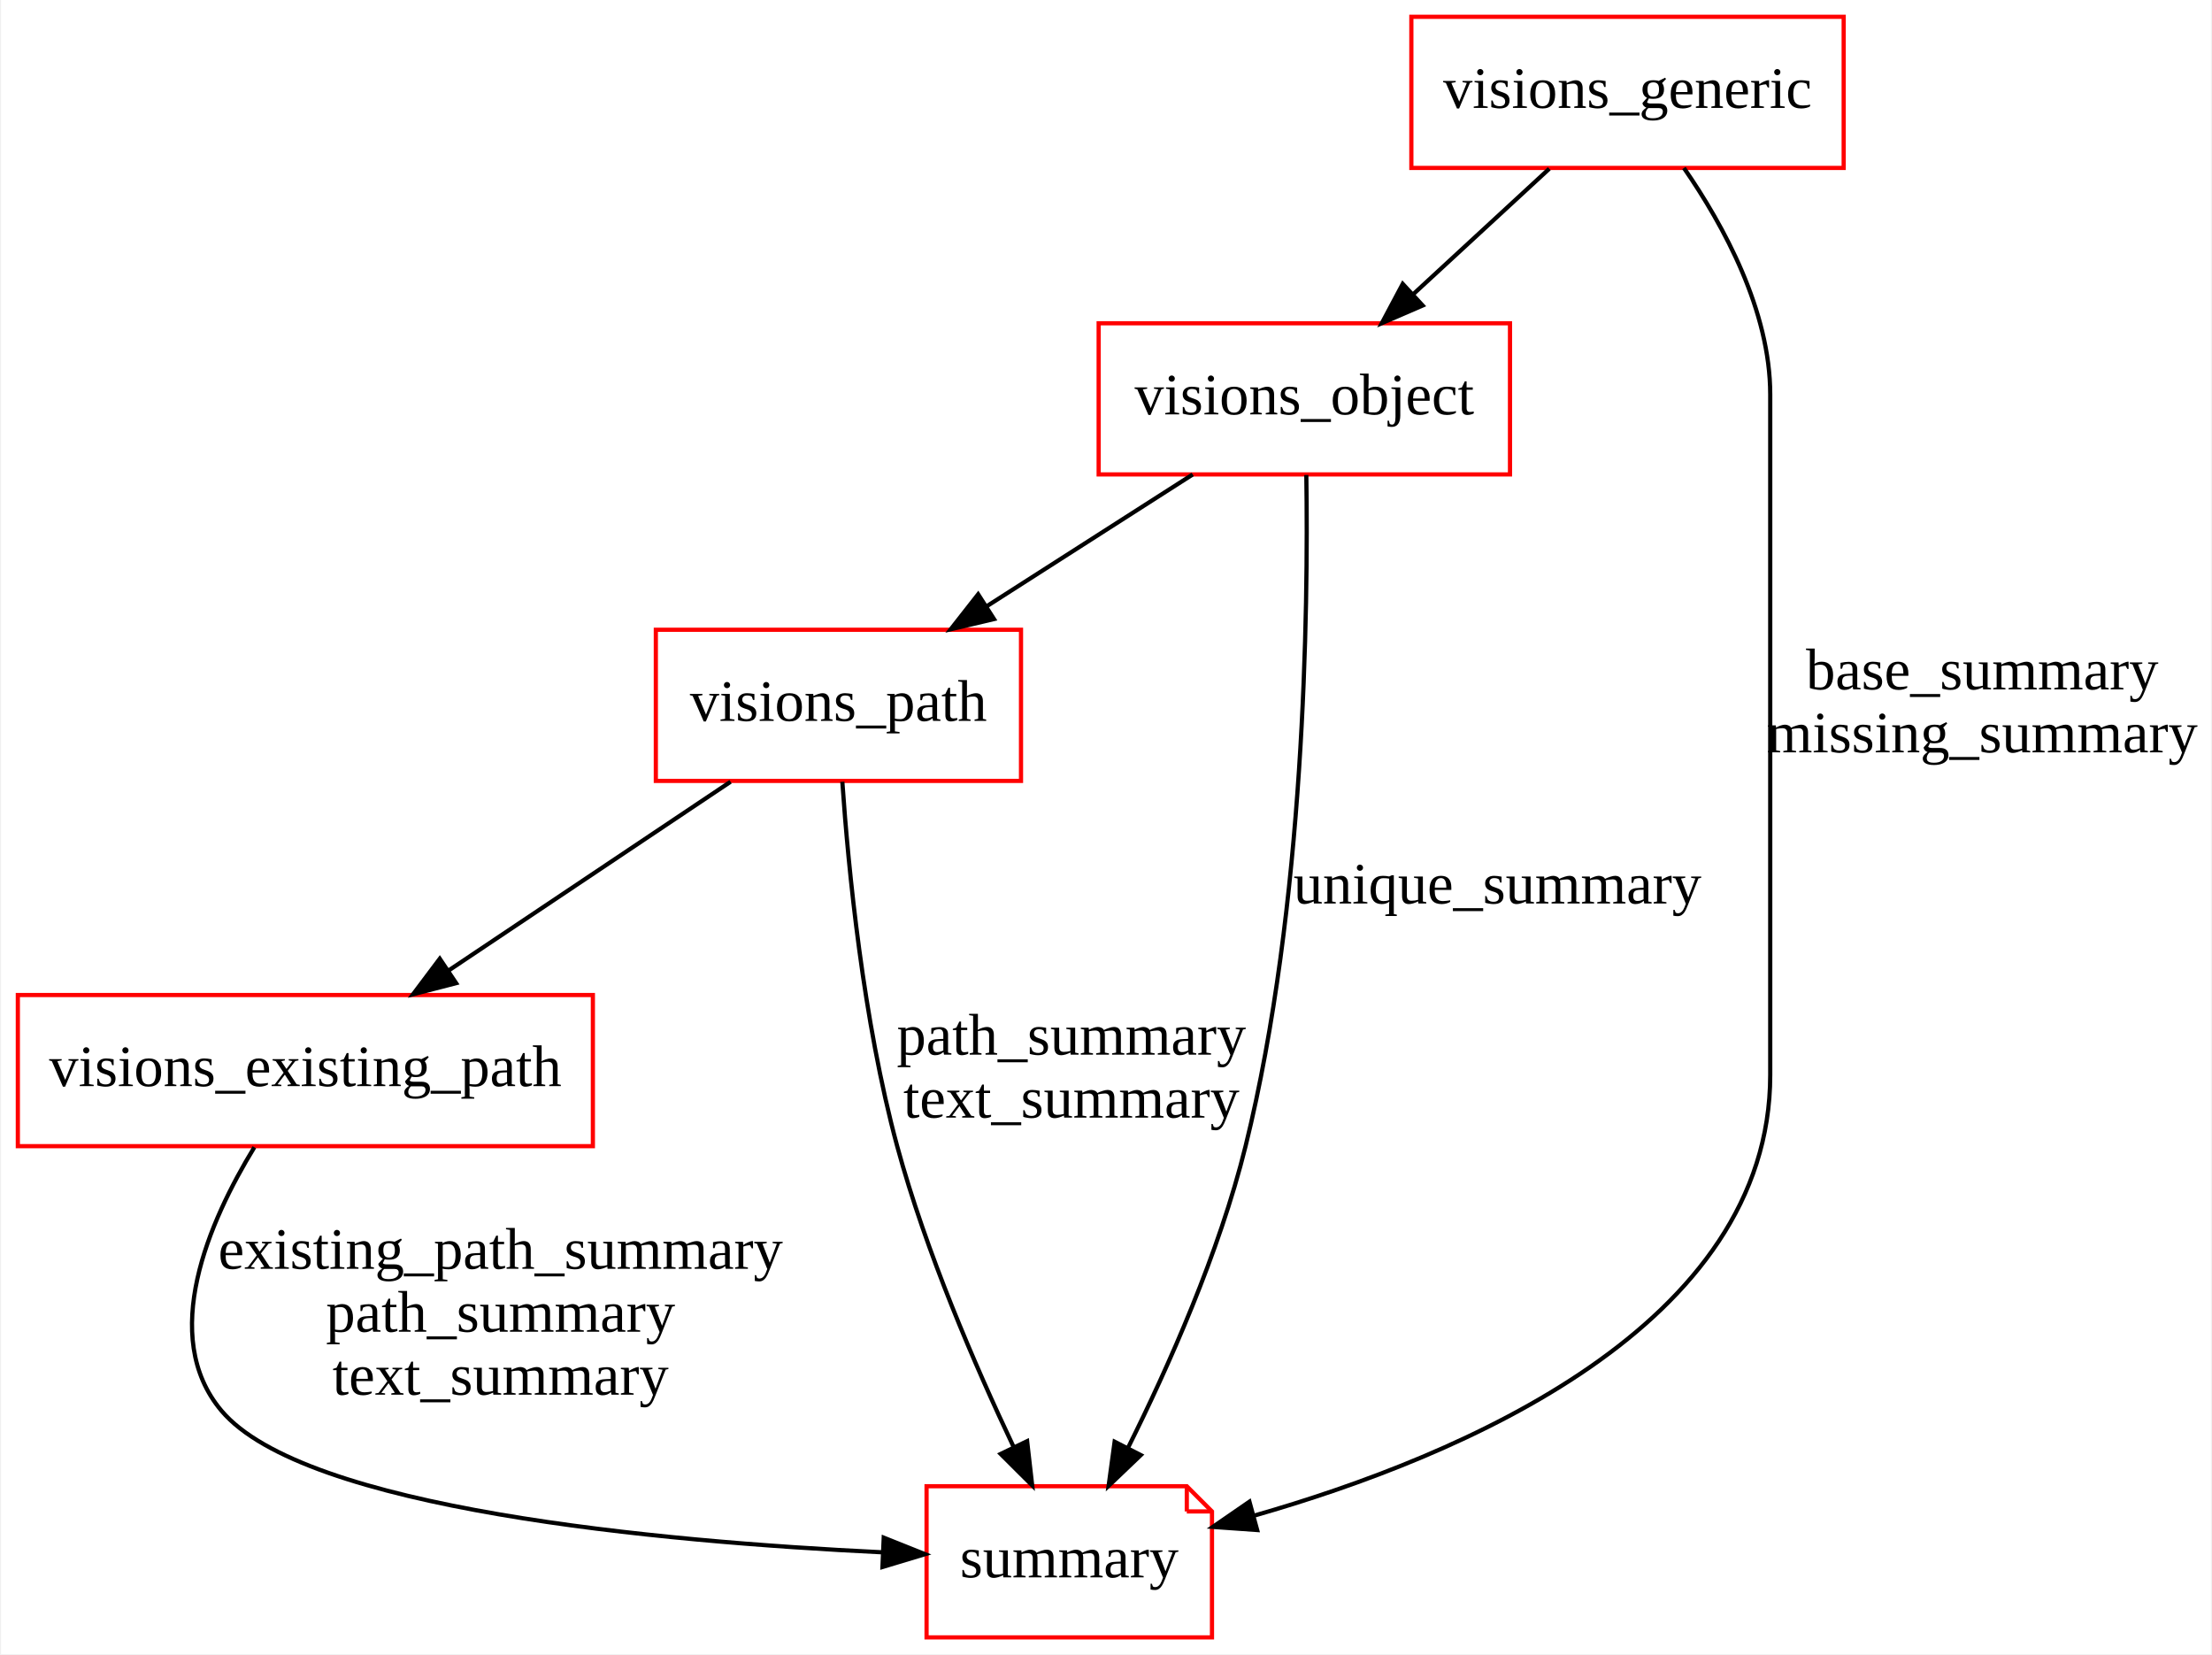
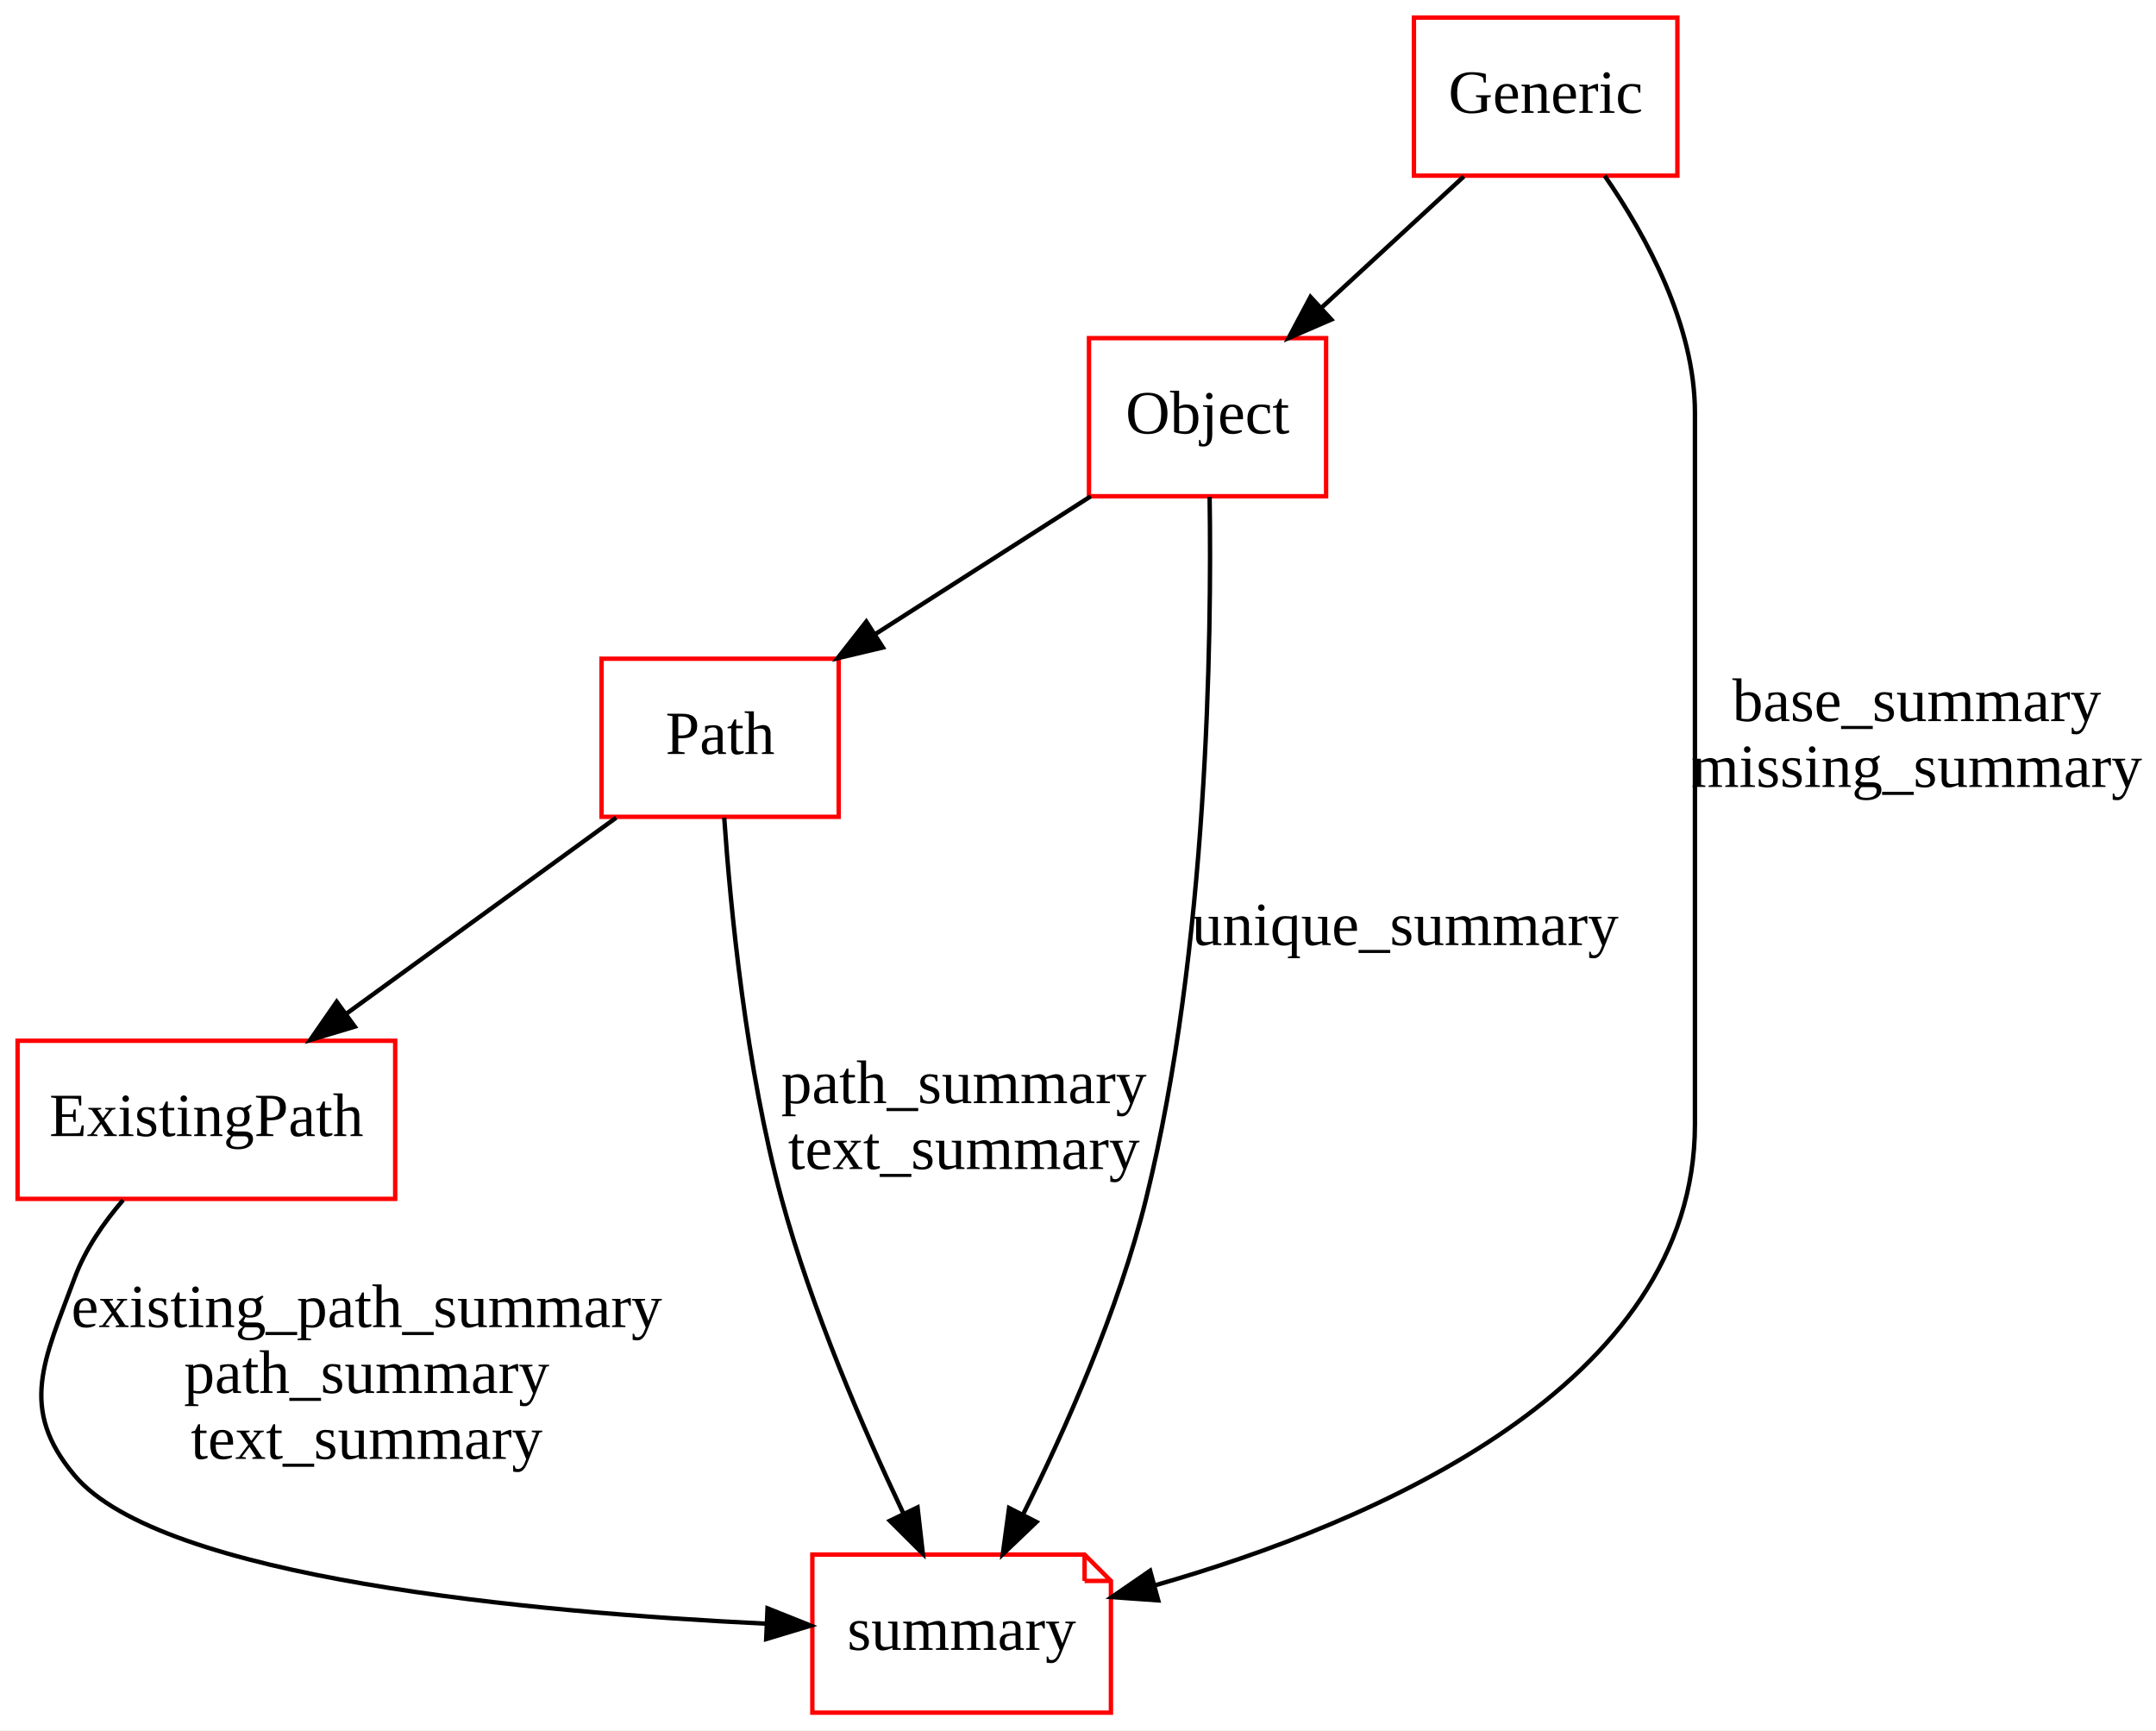
- <svg xmlns="http://www.w3.org/2000/svg" width="527pt" height="394pt" viewBox="0.00 0.00 526.50 394.00">
+ <svg xmlns="http://www.w3.org/2000/svg" width="491pt" height="394pt" viewBox="0.00 0.00 491.00 394.00">
  <g id="graph0" class="graph" transform="scale(1 1) rotate(0) translate(4 390)">
-     <polygon fill="white" stroke="none" points="-4,4 -4,-390 522.5,-390 522.5,4 -4,4" />
+     <polygon fill="white" stroke="none" points="-4,4 -4,-390 487,-390 487,4 -4,4" />
    <g id="node1" class="node">
-       <polygon fill="none" stroke="red" points="435,-386 332,-386 332,-350 435,-350 435,-386" />
-       <text text-anchor="middle" x="383.5" y="-364.3" font-family="Times New Roman,serif" font-size="14.00">visions_generic</text>
+       <polygon fill="none" stroke="red" points="378,-386 318,-386 318,-350 378,-350 378,-386" />
+       <text text-anchor="middle" x="348" y="-364.3" font-family="Times New Roman,serif" font-size="14.00">Generic</text>
    </g>
    <g id="node3" class="node">
-       <polygon fill="none" stroke="red" points="355.5,-313 257.5,-313 257.5,-277 355.5,-277 355.5,-313" />
-       <text text-anchor="middle" x="306.5" y="-291.3" font-family="Times New Roman,serif" font-size="14.00">visions_object</text>
+       <polygon fill="none" stroke="red" points="298,-313 244,-313 244,-277 298,-277 298,-313" />
+       <text text-anchor="middle" x="271" y="-291.3" font-family="Times New Roman,serif" font-size="14.00">Object</text>
    </g>
    <g id="edge1" class="edge">
-       <path fill="none" stroke="black" d="M364.86,-349.813C355.119,-340.83 343.041,-329.693 332.404,-319.886" />
-       <polygon fill="black" stroke="black" points="334.692,-317.235 324.968,-313.029 329.947,-322.381 334.692,-317.235" />
+       <path fill="none" stroke="black" d="M329.36,-349.813C319.619,-340.83 307.541,-329.693 296.904,-319.886" />
+       <polygon fill="black" stroke="black" points="299.192,-317.235 289.468,-313.029 294.447,-322.381 299.192,-317.235" />
    </g>
    <g id="node5" class="node">
-       <polygon fill="none" stroke="red" points="278.5,-36 216.5,-36 216.5,-0 284.5,-0 284.5,-30 278.5,-36" />
-       <polyline fill="none" stroke="red" points="278.5,-36 278.5,-30 " />
-       <polyline fill="none" stroke="red" points="284.5,-30 278.5,-30 " />
-       <text text-anchor="middle" x="250.5" y="-14.3" font-family="Times New Roman,serif" font-size="14.00">summary</text>
+       <polygon fill="none" stroke="red" points="243,-36 181,-36 181,-0 249,-0 249,-30 243,-36" />
+       <polyline fill="none" stroke="red" points="243,-36 243,-30 " />
+       <polyline fill="none" stroke="red" points="249,-30 243,-30 " />
+       <text text-anchor="middle" x="215" y="-14.3" font-family="Times New Roman,serif" font-size="14.00">summary</text>
    </g>
    <g id="edge7" class="edge">
-       <path fill="none" stroke="black" d="M396.938,-349.991C406.441,-336.241 417.5,-315.954 417.5,-296 417.5,-296 417.5,-296 417.5,-134 417.5,-74.226 344.028,-43.152 294.55,-29.003" />
-       <polygon fill="black" stroke="black" points="295.267,-25.571 284.698,-26.316 293.425,-32.324 295.267,-25.571" />
-       <text text-anchor="middle" x="468" y="-225.8" font-family="Times New Roman,serif" font-size="14.00">base_summary</text>
-       <text text-anchor="middle" x="468" y="-210.8" font-family="Times New Roman,serif" font-size="14.00">missing_summary</text>
+       <path fill="none" stroke="black" d="M361.438,-349.991C370.941,-336.241 382,-315.954 382,-296 382,-296 382,-296 382,-134 382,-74.226 308.528,-43.152 259.05,-29.003" />
+       <polygon fill="black" stroke="black" points="259.767,-25.571 249.198,-26.316 257.925,-32.324 259.767,-25.571" />
+       <text text-anchor="middle" x="432.5" y="-225.8" font-family="Times New Roman,serif" font-size="14.00">base_summary</text>
+       <text text-anchor="middle" x="432.5" y="-210.8" font-family="Times New Roman,serif" font-size="14.00">missing_summary</text>
    </g>
    <g id="node2" class="node">
-       <polygon fill="none" stroke="red" points="239,-240 152,-240 152,-204 239,-204 239,-240" />
-       <text text-anchor="middle" x="195.5" y="-218.3" font-family="Times New Roman,serif" font-size="14.00">visions_path</text>
+       <polygon fill="none" stroke="red" points="187,-240 133,-240 133,-204 187,-204 187,-240" />
+       <text text-anchor="middle" x="160" y="-218.3" font-family="Times New Roman,serif" font-size="14.00">Path</text>
    </g>
    <g id="node4" class="node">
-       <polygon fill="none" stroke="red" points="137,-153 0,-153 0,-117 137,-117 137,-153" />
-       <text text-anchor="middle" x="68.5" y="-131.3" font-family="Times New Roman,serif" font-size="14.00">visions_existing_path</text>
+       <polygon fill="none" stroke="red" points="86,-153 0,-153 0,-117 86,-117 86,-153" />
+       <text text-anchor="middle" x="43" y="-131.3" font-family="Times New Roman,serif" font-size="14.00">ExistingPath</text>
    </g>
    <g id="edge2" class="edge">
-       <path fill="none" stroke="black" d="M169.8,-203.799C150.434,-190.838 123.693,-172.941 102.549,-158.789" />
-       <polygon fill="black" stroke="black" points="104.419,-155.829 94.162,-153.175 100.526,-161.646 104.419,-155.829" />
+       <path fill="none" stroke="black" d="M136.323,-203.799C118.641,-190.953 94.285,-173.258 74.889,-159.167" />
+       <polygon fill="black" stroke="black" points="76.789,-156.221 66.641,-153.175 72.675,-161.885 76.789,-156.221" />
    </g>
    <g id="edge6" class="edge">
-       <path fill="none" stroke="black" d="M196.432,-203.795C197.876,-182.944 201.388,-146.89 209.5,-117 216.319,-91.876 228.083,-64.664 237.266,-45.305" />
-       <polygon fill="black" stroke="black" points="240.46,-46.739 241.663,-36.213 234.158,-43.692 240.46,-46.739" />
-       <text text-anchor="middle" x="251" y="-138.8" font-family="Times New Roman,serif" font-size="14.00">path_summary</text>
-       <text text-anchor="middle" x="251" y="-123.8" font-family="Times New Roman,serif" font-size="14.00">text_summary</text>
+       <path fill="none" stroke="black" d="M160.932,-203.795C162.376,-182.944 165.888,-146.89 174,-117 180.819,-91.876 192.583,-64.664 201.766,-45.305" />
+       <polygon fill="black" stroke="black" points="204.96,-46.739 206.163,-36.213 198.658,-43.692 204.96,-46.739" />
+       <text text-anchor="middle" x="215.5" y="-138.8" font-family="Times New Roman,serif" font-size="14.00">path_summary</text>
+       <text text-anchor="middle" x="215.5" y="-123.8" font-family="Times New Roman,serif" font-size="14.00">text_summary</text>
    </g>
    <g id="edge3" class="edge">
-       <path fill="none" stroke="black" d="M279.913,-276.994C265.193,-267.579 246.709,-255.755 230.793,-245.575" />
-       <polygon fill="black" stroke="black" points="232.565,-242.554 222.255,-240.114 228.793,-248.45 232.565,-242.554" />
+       <path fill="none" stroke="black" d="M244.413,-276.994C229.693,-267.579 211.209,-255.755 195.293,-245.575" />
+       <polygon fill="black" stroke="black" points="197.065,-242.554 186.755,-240.114 193.293,-248.45 197.065,-242.554" />
    </g>
    <g id="edge5" class="edge">
-       <path fill="none" stroke="black" d="M306.975,-276.868C307.46,-244.924 306.641,-174.311 292.5,-117 286.241,-91.633 274.115,-64.446 264.495,-45.158" />
-       <polygon fill="black" stroke="black" points="267.538,-43.42 259.875,-36.105 261.304,-46.603 267.538,-43.42" />
-       <text text-anchor="middle" x="352.5" y="-174.8" font-family="Times New Roman,serif" font-size="14.00">unique_summary</text>
+       <path fill="none" stroke="black" d="M271.475,-276.868C271.96,-244.924 271.141,-174.311 257,-117 250.741,-91.633 238.615,-64.446 228.995,-45.158" />
+       <polygon fill="black" stroke="black" points="232.038,-43.42 224.375,-36.105 225.804,-46.603 232.038,-43.42" />
+       <text text-anchor="middle" x="316" y="-174.8" font-family="Times New Roman,serif" font-size="14.00">unique_summary</text>
    </g>
    <g id="edge4" class="edge">
-       <path fill="none" stroke="black" d="M56.35,-116.74C45.542,-99.067 33.566,-71.744 48.5,-54 68.213,-30.577 152.651,-22.829 205.922,-20.266" />
-       <polygon fill="black" stroke="black" points="206.295,-23.753 216.132,-19.82 205.989,-16.76 206.295,-23.753" />
-       <text text-anchor="middle" x="115" y="-87.8" font-family="Times New Roman,serif" font-size="14.00">existing_path_summary</text>
-       <text text-anchor="middle" x="115" y="-72.8" font-family="Times New Roman,serif" font-size="14.00">path_summary</text>
-       <text text-anchor="middle" x="115" y="-57.8" font-family="Times New Roman,serif" font-size="14.00">text_summary</text>
+       <path fill="none" stroke="black" d="M24.041,-116.736C19.557,-111.523 15.388,-105.455 13,-99 6.061,-80.242 0.122,-69.302 13,-54 32.714,-30.577 117.151,-22.829 170.422,-20.266" />
+       <polygon fill="black" stroke="black" points="170.795,-23.753 180.632,-19.82 170.489,-16.76 170.795,-23.753" />
+       <text text-anchor="middle" x="79.5" y="-87.8" font-family="Times New Roman,serif" font-size="14.00">existing_path_summary</text>
+       <text text-anchor="middle" x="79.5" y="-72.8" font-family="Times New Roman,serif" font-size="14.00">path_summary</text>
+       <text text-anchor="middle" x="79.5" y="-57.8" font-family="Times New Roman,serif" font-size="14.00">text_summary</text>
    </g>
  </g>
</svg>
